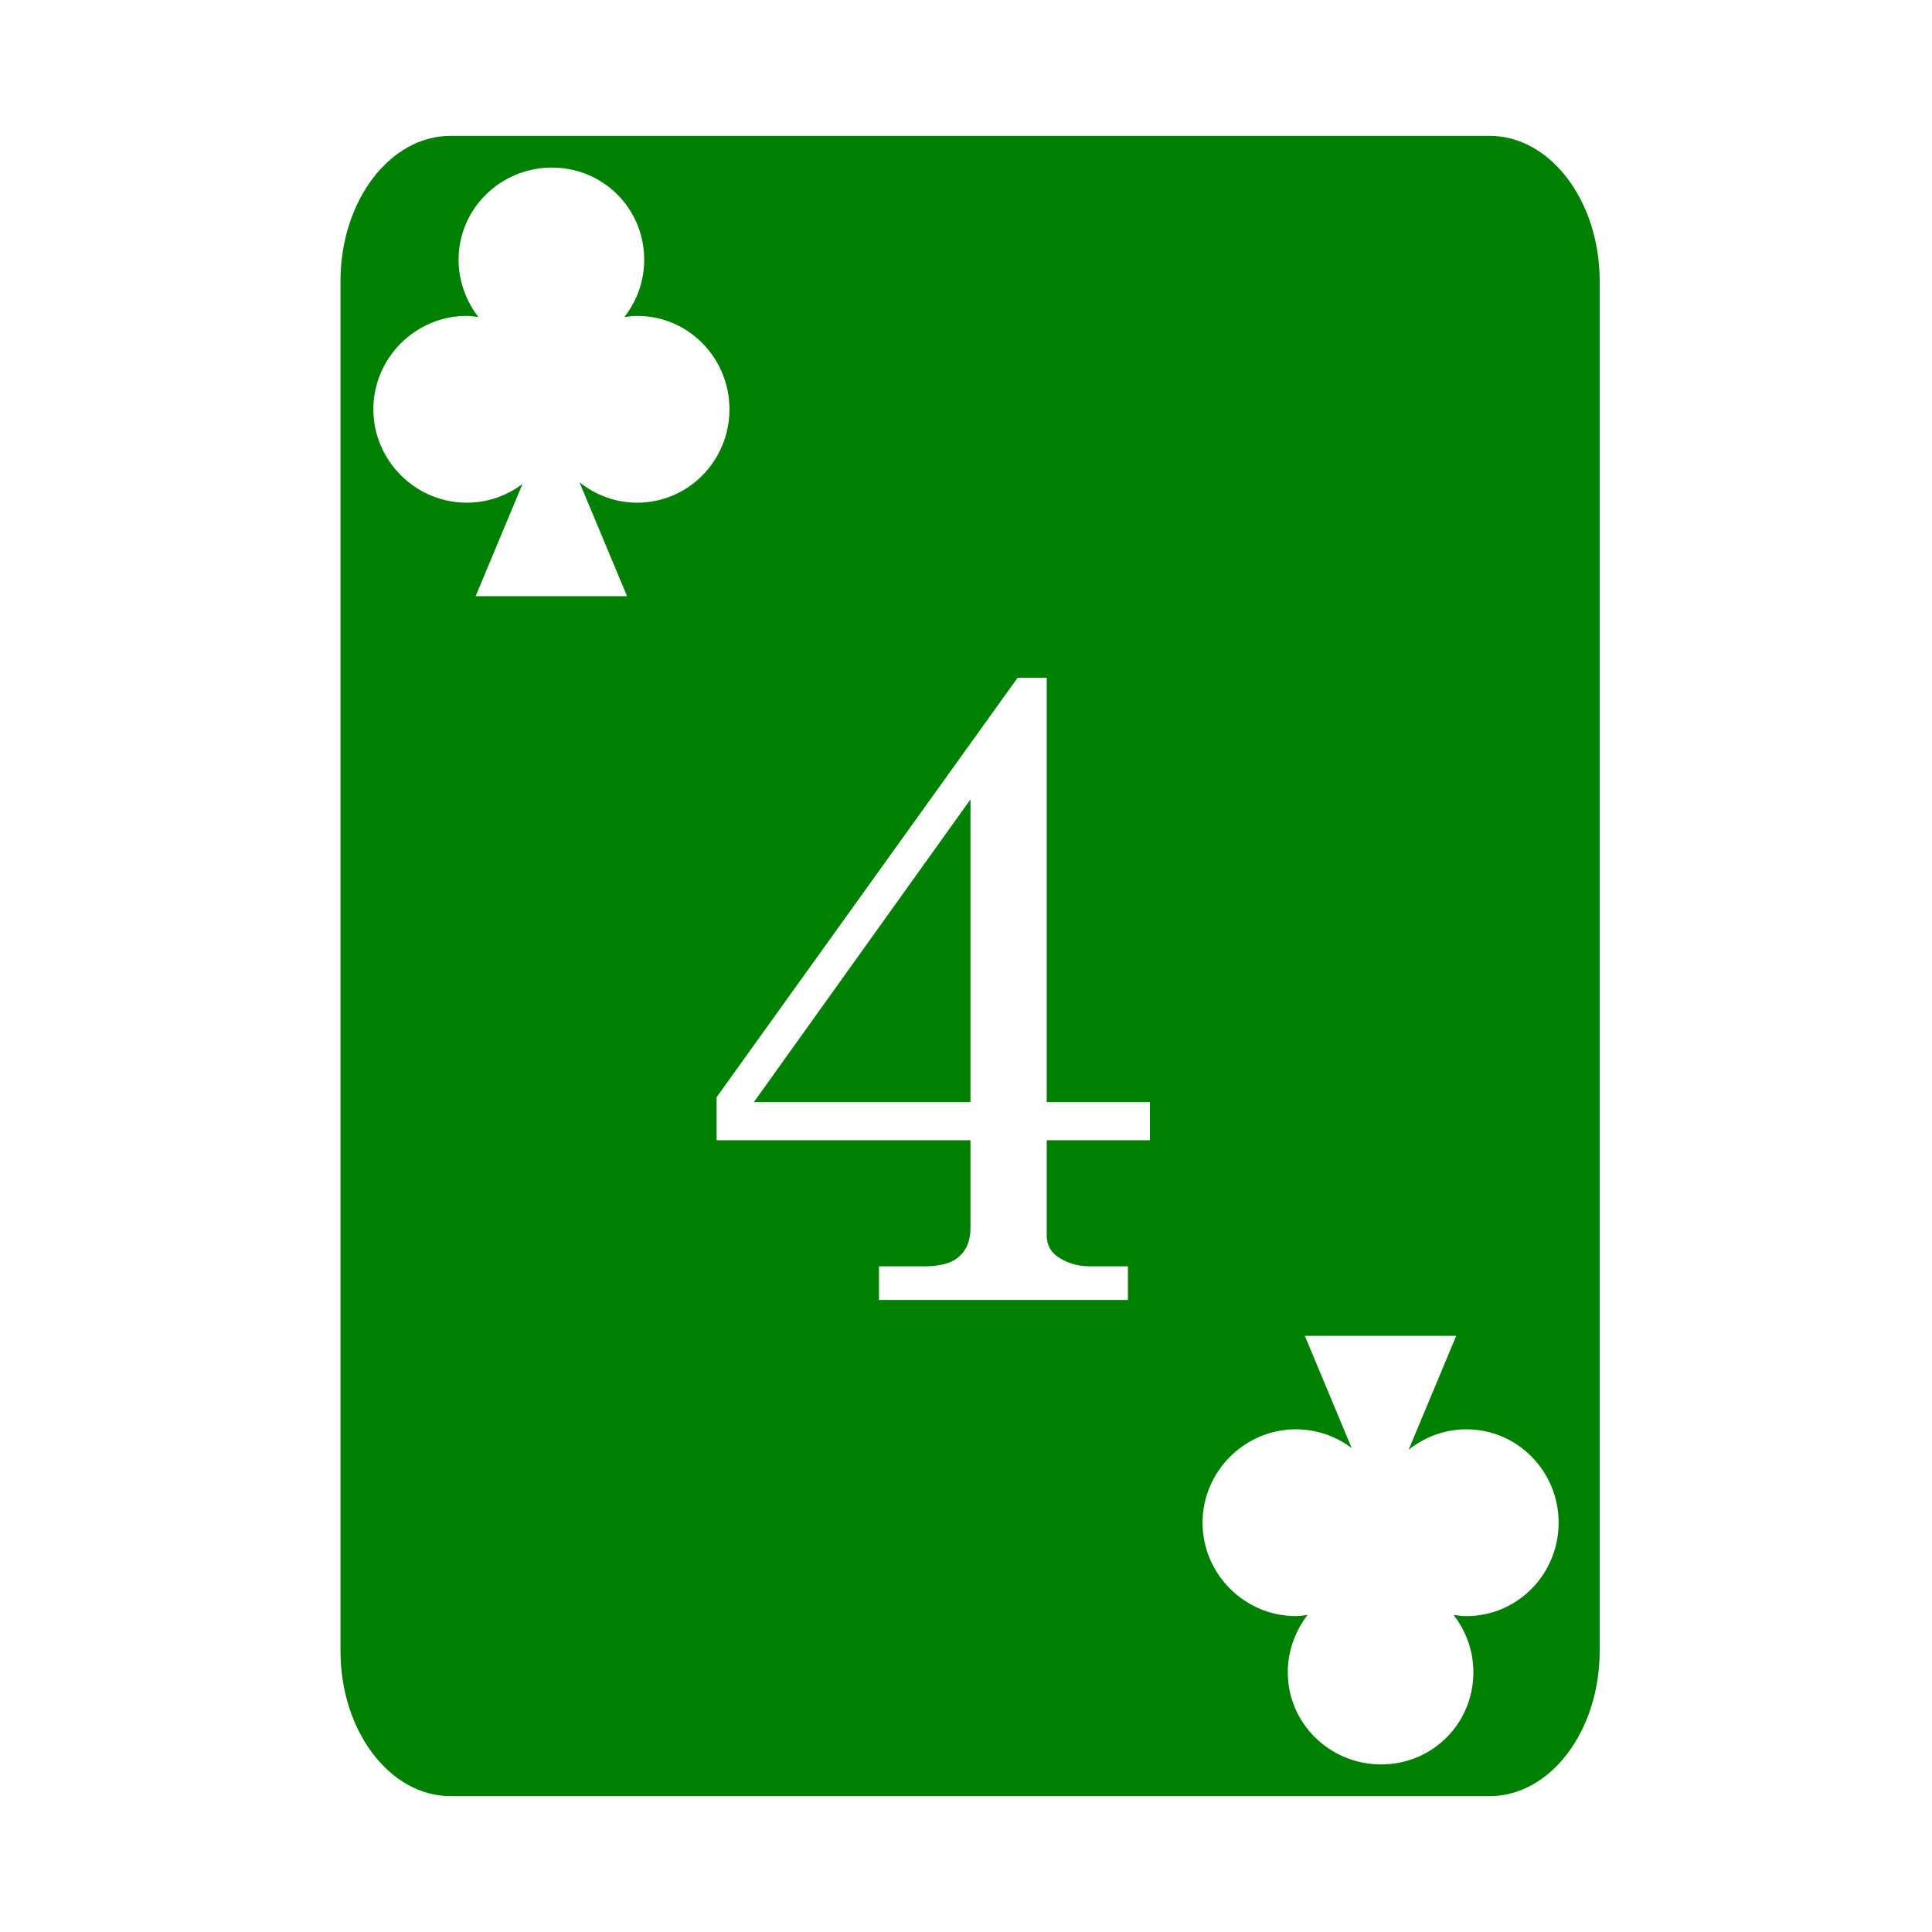
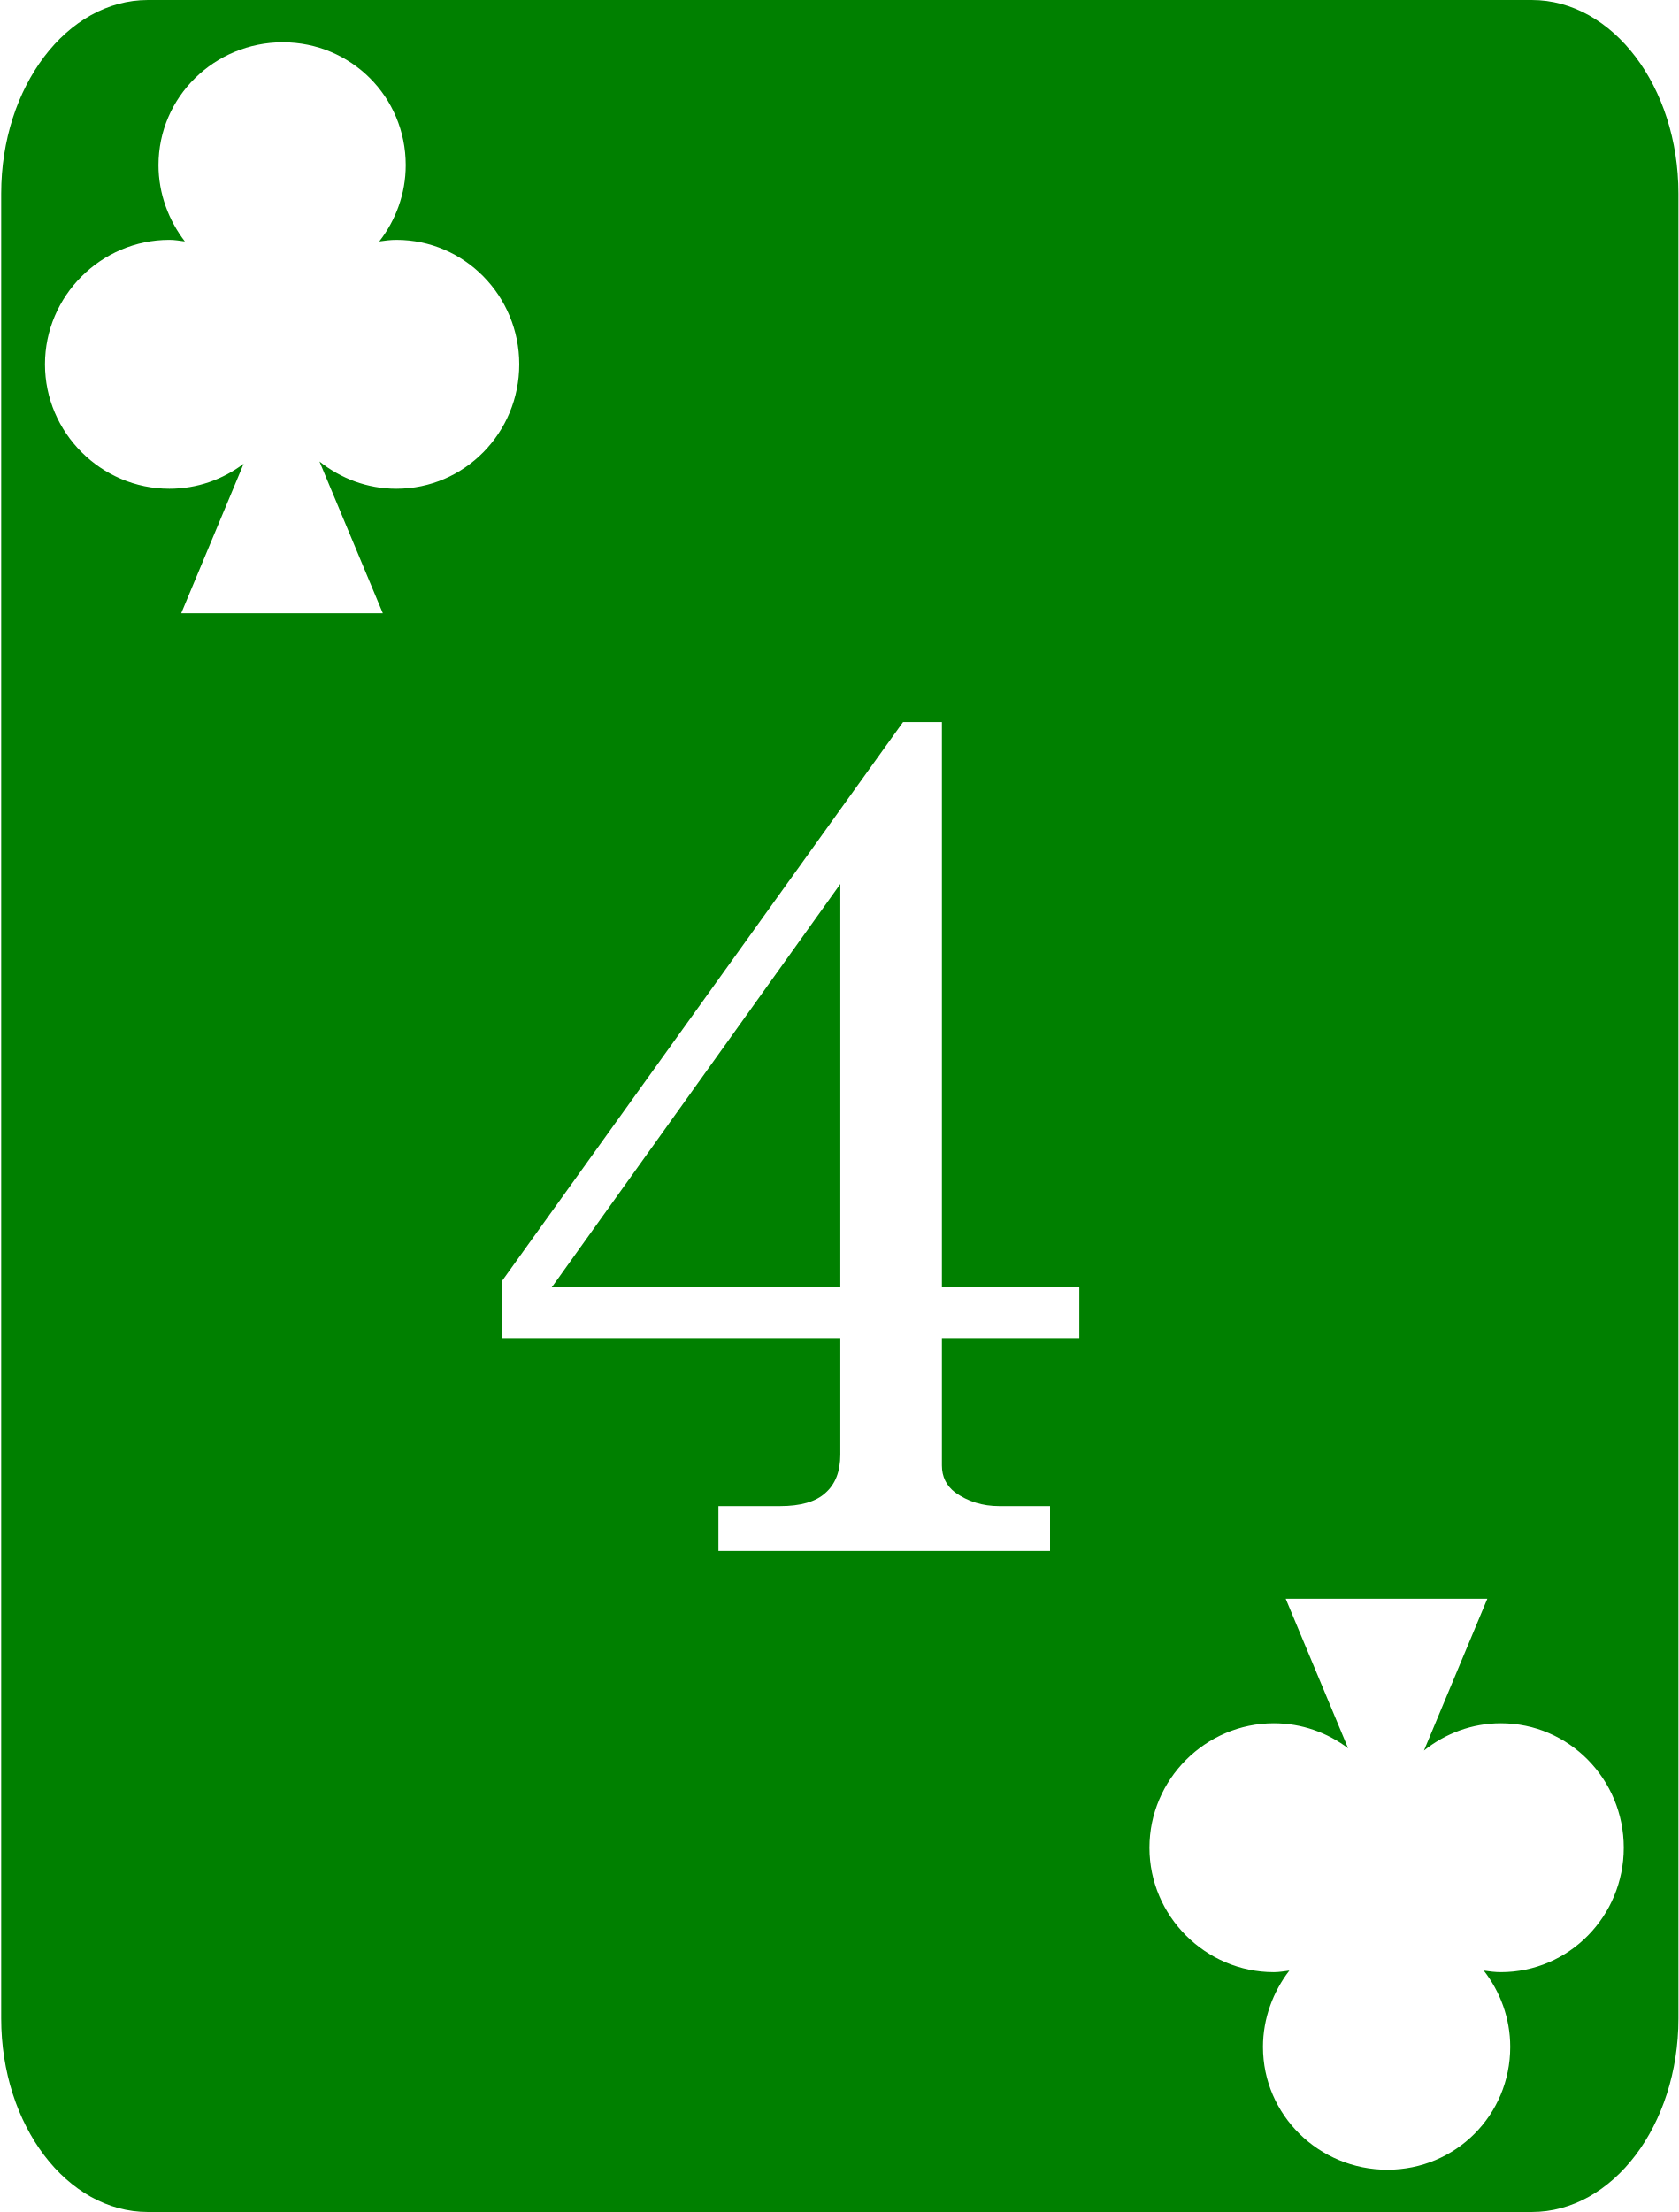
- <svg xmlns="http://www.w3.org/2000/svg" viewBox="0 0 512 512" version="1.1" id="svg100">
+ <svg xmlns="http://www.w3.org/2000/svg" viewBox="90 36 334 440" version="1.1" id="svg100">
  <defs id="defs104" />
  <path fill="#fff" d="M0 0h512v512H0z" id="path96" />
  <path fill="#000" d="M119.436 36c-16.126 0-29.2 17.237-29.2 38.5v363c0 21.263 13.074 38.5 29.2 38.5h275.298c16.126 0 29.198-17.237 29.198-38.5v-363c0-21.263-13.072-38.5-29.198-38.5H119.436zm26.832 8.408v.002h.015c13.587.01 24.442 10.853 24.442 24.442 0 5.71-2.003 10.997-5.266 15.173 1.12-.158 2.232-.31 3.396-.31 13.595 0 24.458 11.157 24.458 24.752 0 13.594-10.863 24.752-24.458 24.752-5.76 0-11.08-2.048-15.294-5.422l12.609 30.193h-40.117l12.42-29.744c-4.12 3.115-9.233 4.973-14.776 4.973-13.594 0-24.752-11.16-24.752-24.754 0-13.595 11.158-24.752 24.752-24.752 1.059 0 2.058.184 3.082.312-3.215-4.16-5.248-9.509-5.248-15.173 0-13.589 11.15-24.434 24.737-24.444zM269.67 179.625h7.726v112.453h27.342v10.104h-27.342v25.32c0 2.219.872 4 2.616 5.348 2.536 1.822 5.468 2.734 8.797 2.734h10.103v8.916H232.94v-8.916h12.243c4.12 0 7.133-.872 9.035-2.615 1.981-1.744 2.972-4.28 2.972-7.608v-23.18h-67.283V290.77l79.764-111.145zm-12.48 32.213l-57.417 80.24h57.416v-80.24zm88.605 142.174h40.117l-12.611 30.193c4.215-3.374 9.535-5.422 15.295-5.422 13.594 0 24.459 11.158 24.459 24.752 0 13.595-10.865 24.752-24.46 24.752-1.163 0-2.275-.152-3.396-.31 3.263 4.176 5.266 9.462 5.266 15.173 0 13.589-10.853 24.433-24.44 24.442h-.017c-13.588-.01-24.735-10.853-24.735-24.442 0-5.665 2.033-11.013 5.248-15.173-1.023.128-2.025.312-3.084.312-13.594 0-24.751-11.159-24.751-24.754 0-13.594 11.157-24.752 24.752-24.752 5.542 0 10.655 1.858 14.775 4.973l-12.418-29.744z" id="path98" style="fill:#008000" />
</svg>
